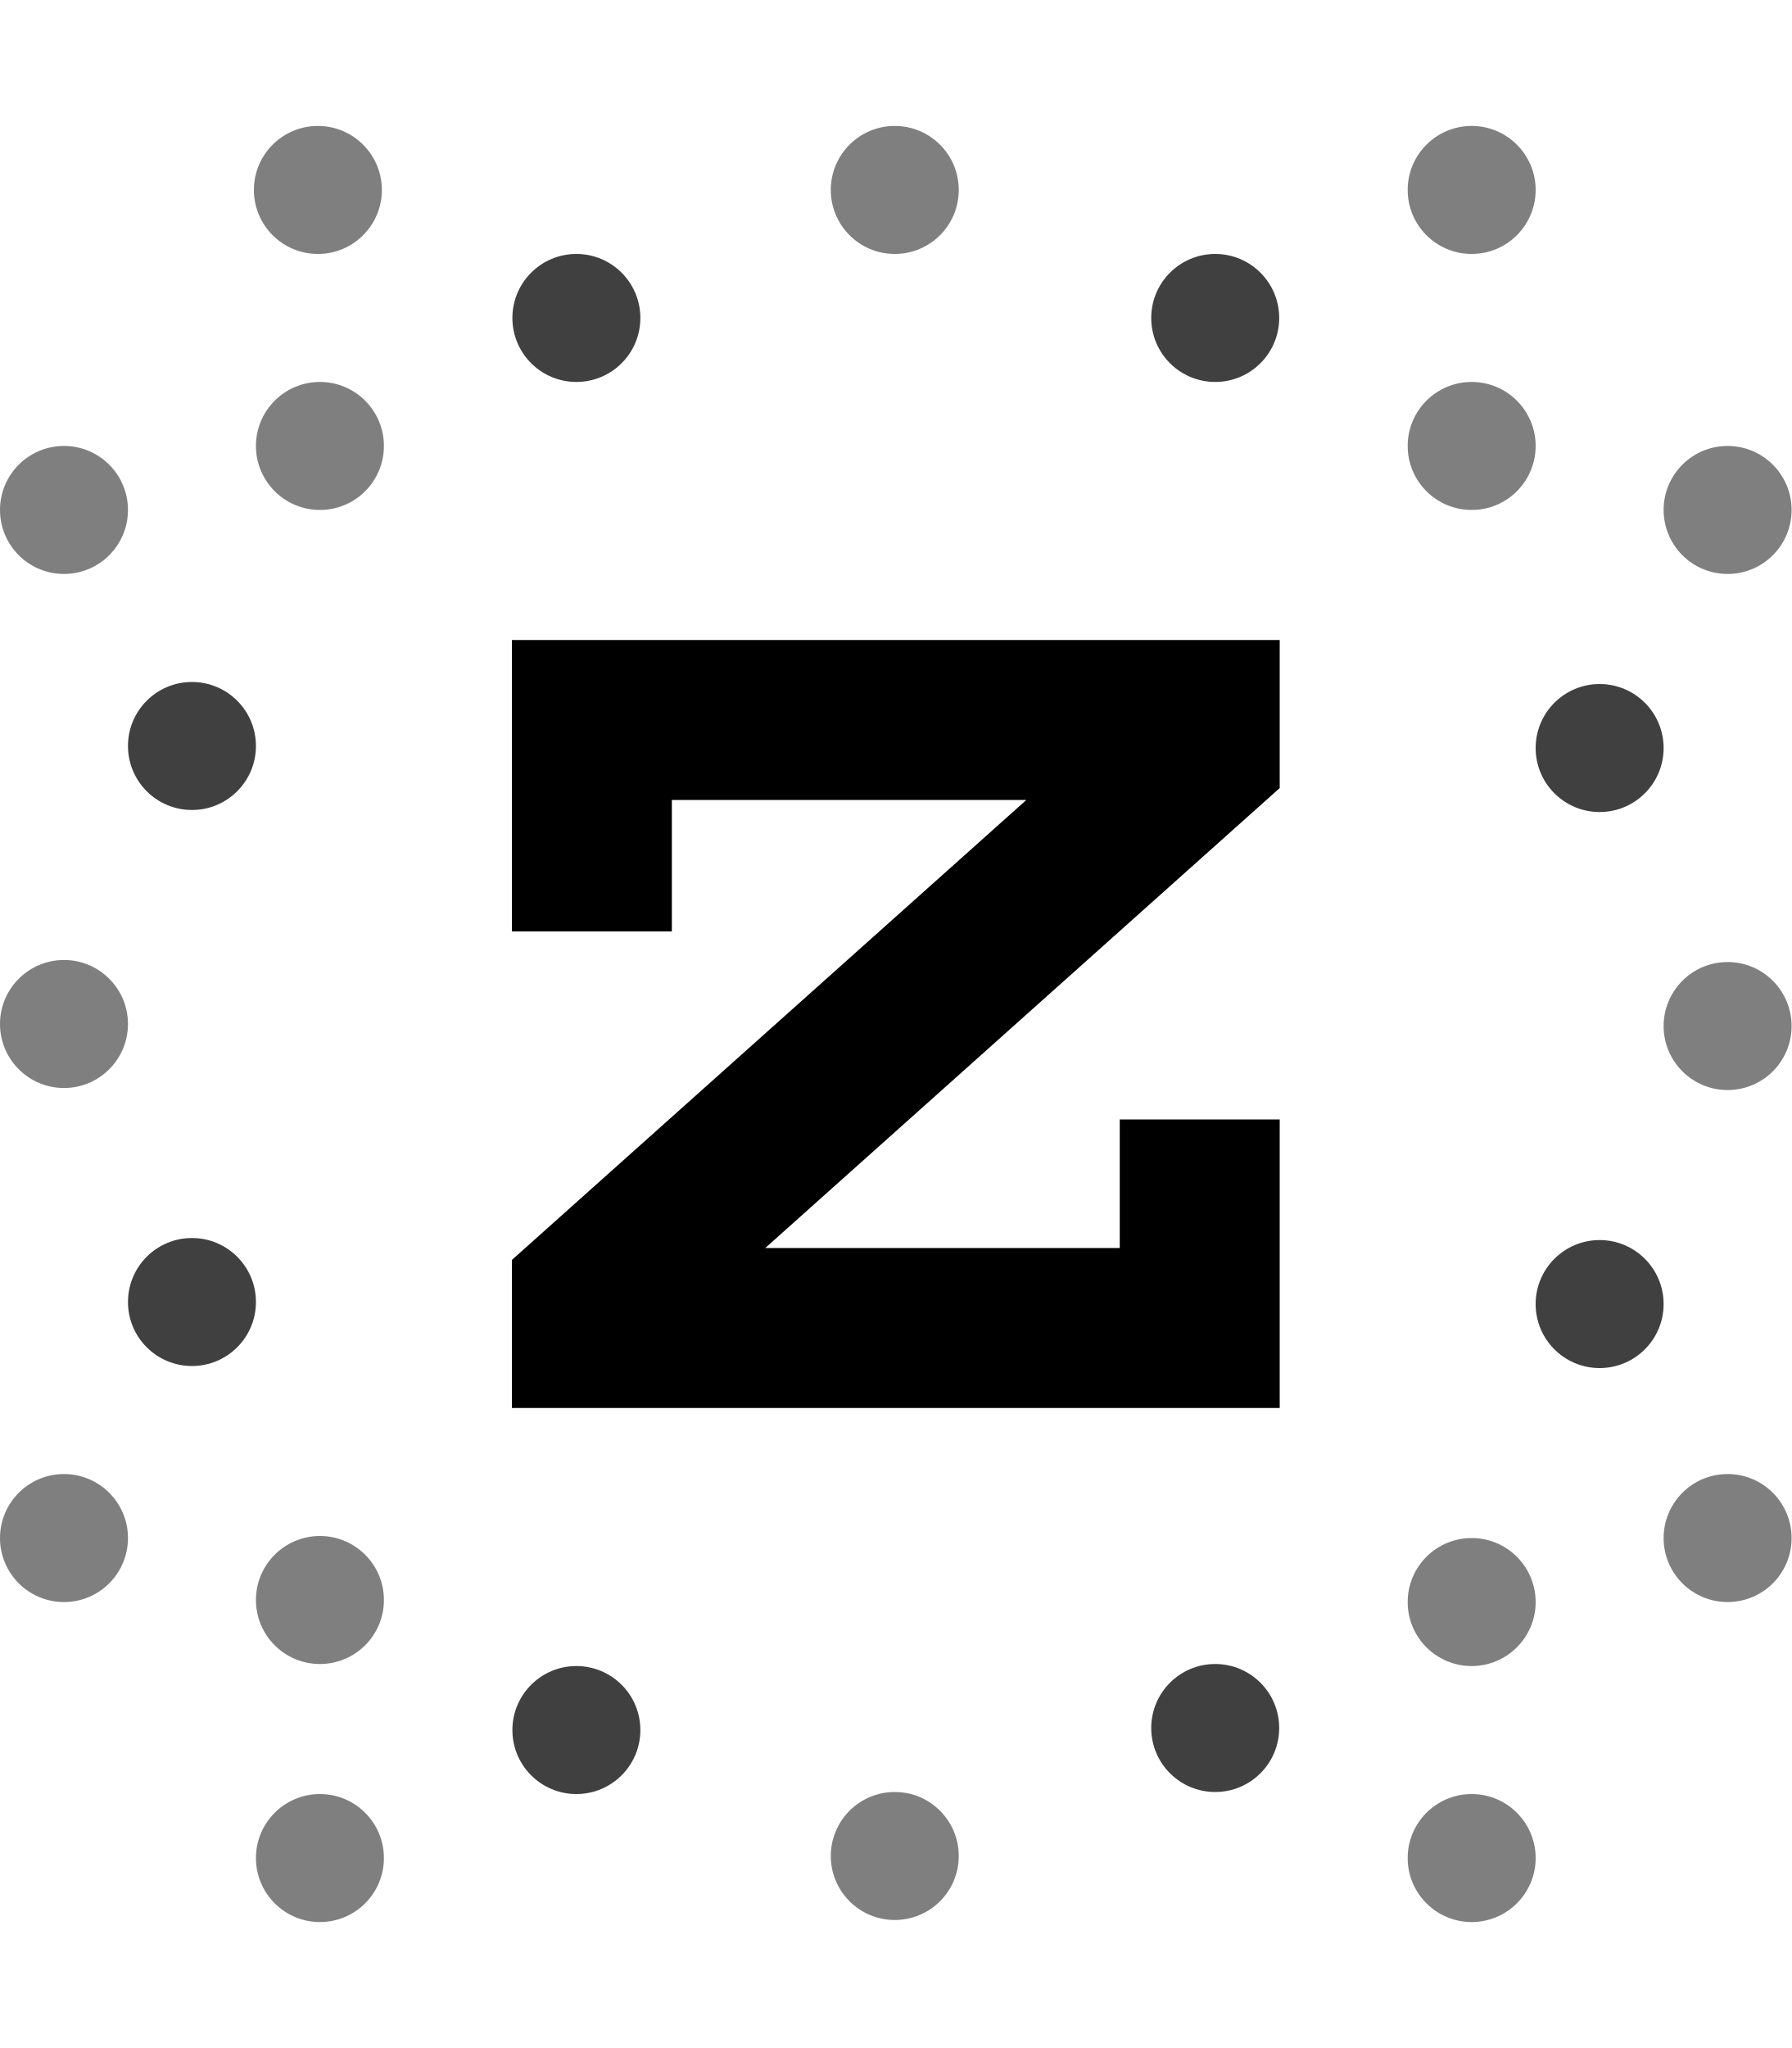
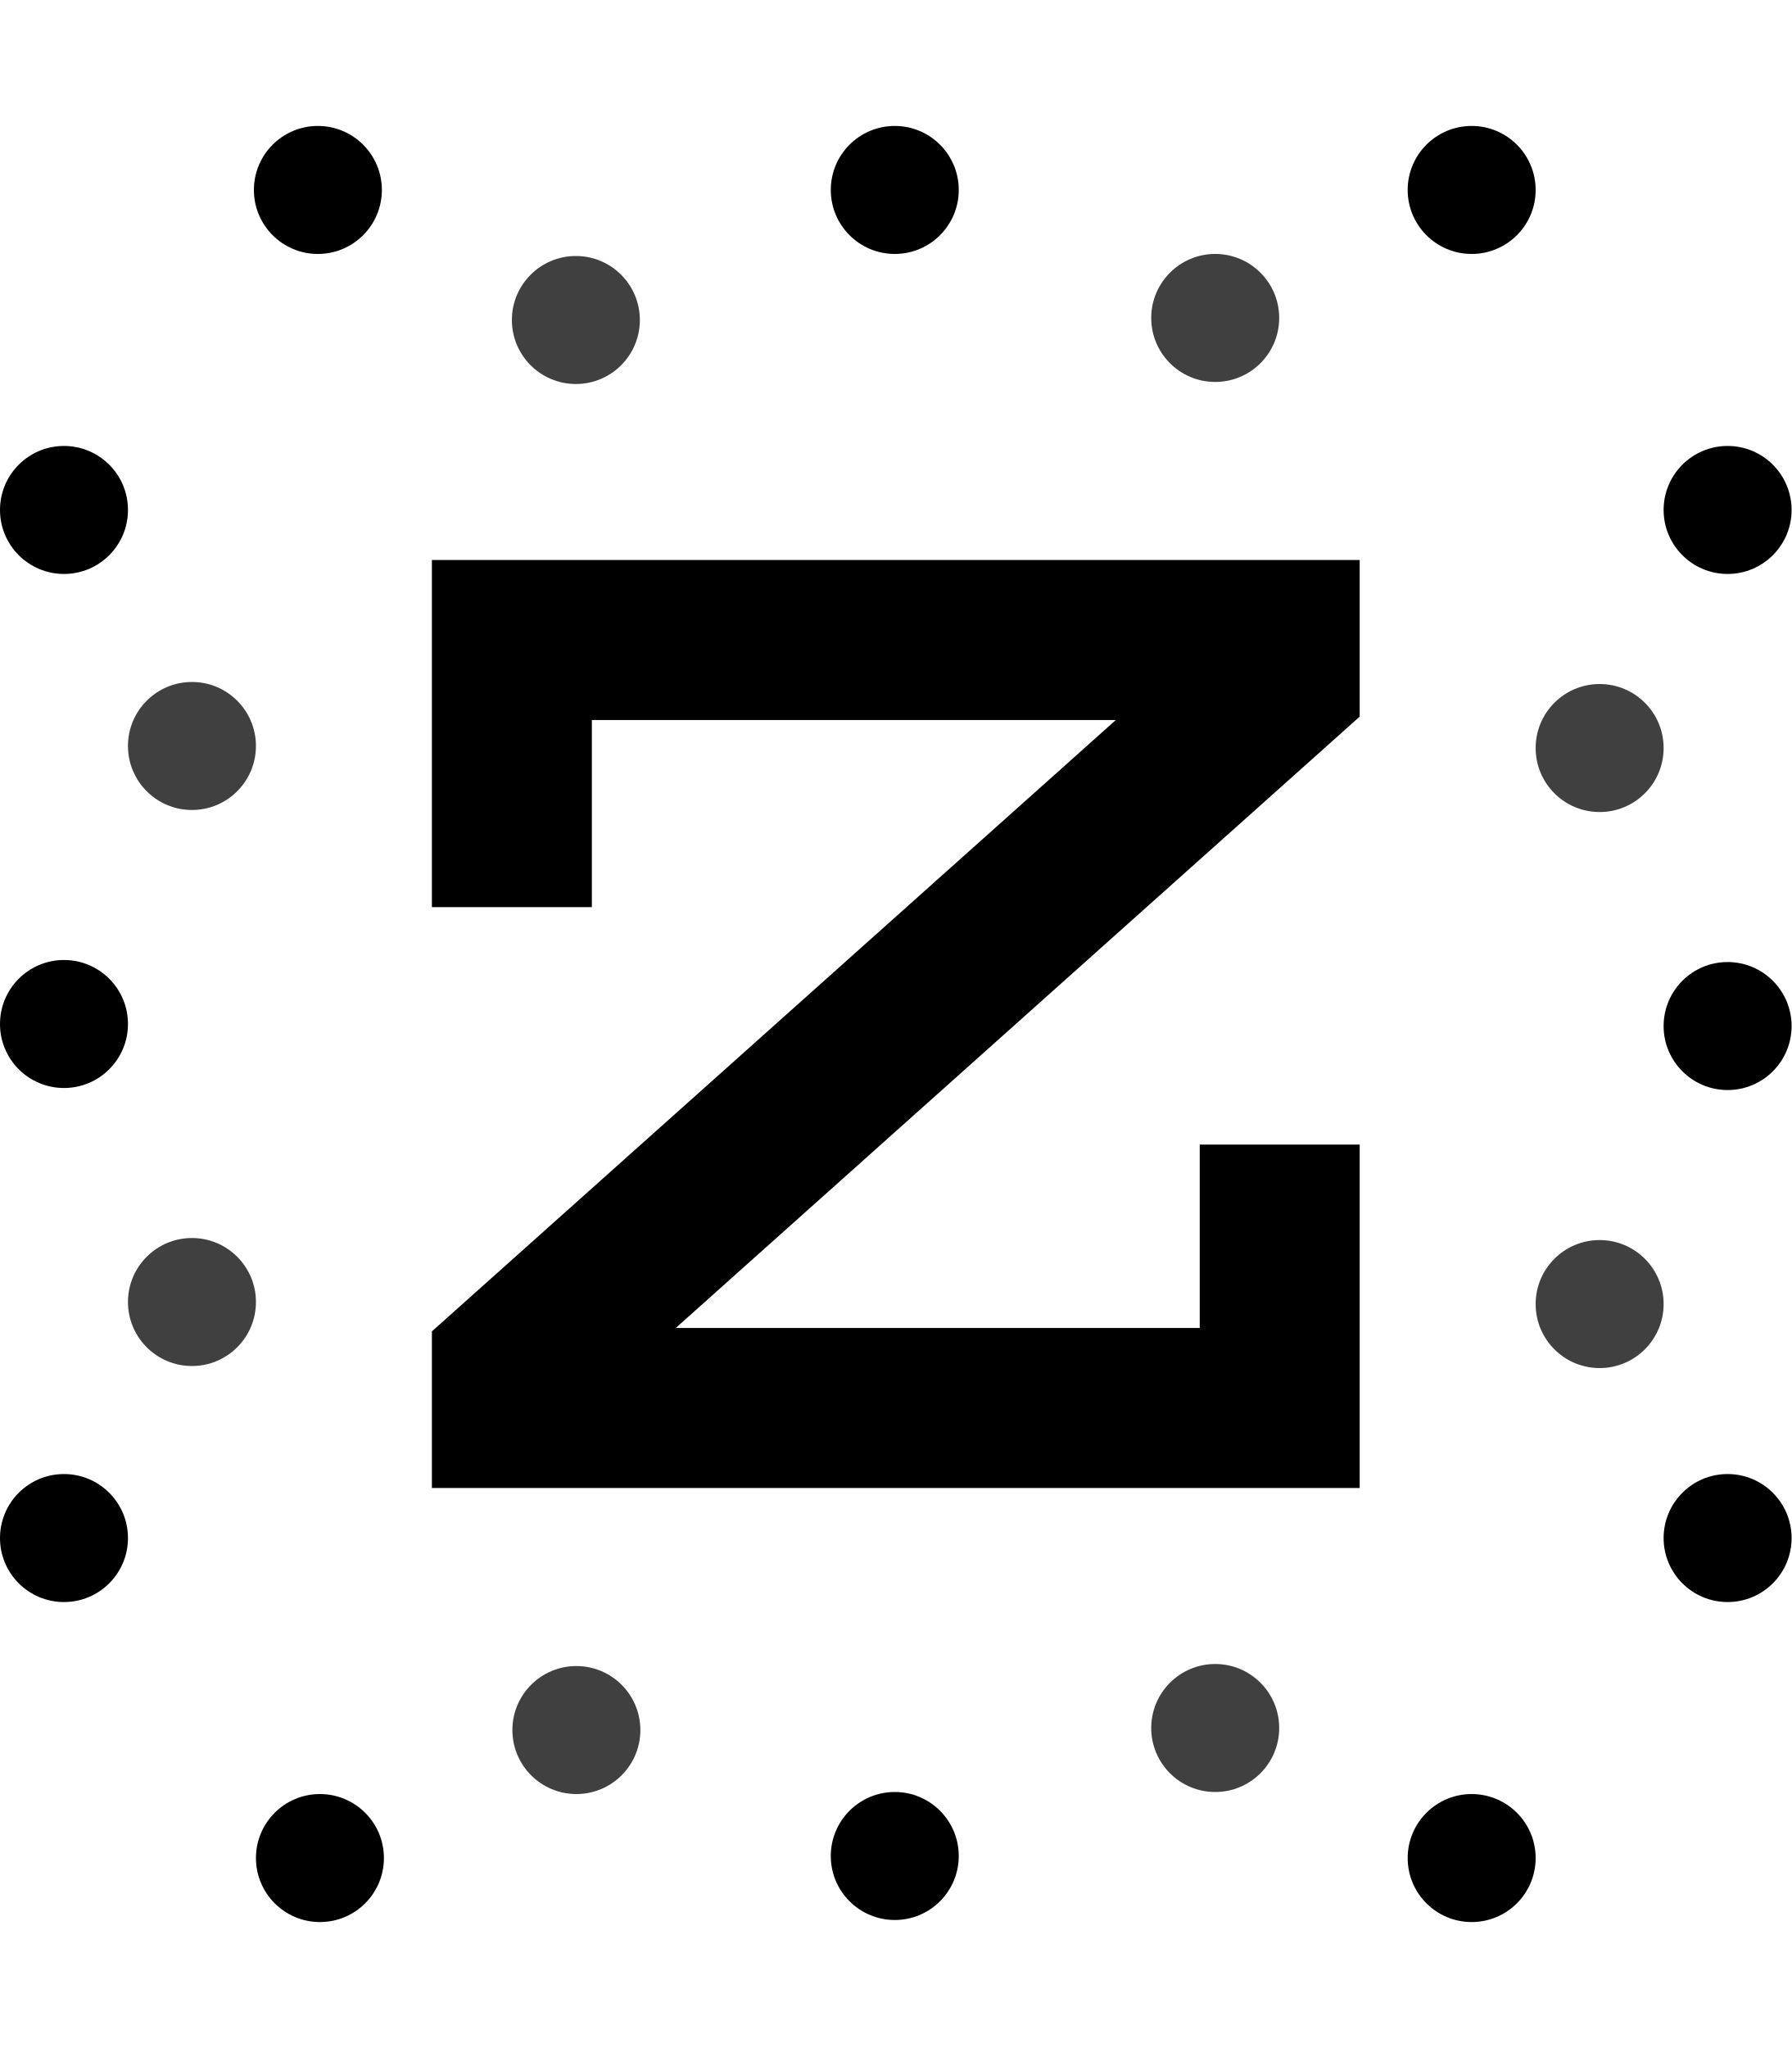
<svg xmlns="http://www.w3.org/2000/svg" width="14" height="16" viewBox="0 0 14 16" fill="none">
-   <path d="M9.375 8.746V10.375C7.306 10.375 6.694 10.375 4.625 10.375V10.123L9.375 5.877V5.625H4.625V7.277" stroke="black" stroke-width="1.25" />
-   <circle cx="0.5" cy="8" r="0.5" fill="black" fill-opacity="0.5" />
+   <path d="M10 8.942V11C7.386 11 6.614 11 4 11V10.681L10 5.319V5H4V7.087" stroke="black" stroke-width="1.25" />
+   <circle cx="0.5" cy="8" r="0.5" fill="black" />
  <circle cx="1.5" cy="5.828" r="0.5" fill="black" fill-opacity="0.75" />
  <circle cx="1.5" cy="10.172" r="0.5" fill="black" fill-opacity="0.75" />
-   <circle cx="13.5" cy="8.016" r="0.5" fill="black" fill-opacity="0.5" />
+   <circle cx="13.5" cy="8.016" r="0.5" fill="black" />
  <circle cx="12.5" cy="5.844" r="0.5" fill="black" fill-opacity="0.75" />
  <circle cx="12.5" cy="10.188" r="0.5" fill="black" fill-opacity="0.75" />
-   <circle cx="6.992" cy="1.484" r="0.5" fill="black" fill-opacity="0.5" />
-   <circle cx="4.504" cy="2.484" r="0.5" fill="black" fill-opacity="0.75" />
-   <circle cx="2.5" cy="3.484" r="0.5" fill="black" fill-opacity="0.5" />
-   <circle cx="2.5" cy="12.5" r="0.5" fill="black" fill-opacity="0.5" />
-   <circle cx="0.5" cy="12.016" r="0.5" fill="black" fill-opacity="0.5" />
-   <circle cx="0.5" cy="3.984" r="0.5" fill="black" fill-opacity="0.5" />
-   <circle cx="13.5" cy="12.016" r="0.5" fill="black" fill-opacity="0.5" />
-   <circle cx="13.5" cy="3.984" r="0.5" fill="black" fill-opacity="0.5" />
-   <circle cx="2.5" cy="14.516" r="0.5" fill="black" fill-opacity="0.5" />
-   <circle cx="2.484" cy="1.484" r="0.5" fill="black" fill-opacity="0.5" />
-   <circle cx="11.5" cy="14.516" r="0.5" fill="black" fill-opacity="0.5" />
-   <circle cx="11.5" cy="1.484" r="0.5" fill="black" fill-opacity="0.5" />
-   <circle cx="11.5" cy="3.484" r="0.5" fill="black" fill-opacity="0.5" />
-   <circle cx="11.5" cy="12.516" r="0.5" fill="black" fill-opacity="0.5" />
+   <circle cx="6.992" cy="1.484" r="0.5" fill="black" />
+   <circle cx="4.5" cy="2.5" r="0.5" fill="black" fill-opacity="0.75" />
+   <circle cx="0.5" cy="12.016" r="0.5" fill="black" />
+   <circle cx="0.5" cy="3.984" r="0.5" fill="black" />
+   <circle cx="13.5" cy="12.016" r="0.5" fill="black" />
+   <circle cx="13.5" cy="3.984" r="0.5" fill="black" />
+   <circle cx="2.5" cy="14.516" r="0.5" fill="black" />
+   <circle cx="2.484" cy="1.484" r="0.5" fill="black" />
+   <circle cx="11.5" cy="14.516" r="0.5" fill="black" />
+   <circle cx="11.5" cy="1.484" r="0.5" fill="black" />
  <circle cx="9.496" cy="2.484" r="0.5" fill="black" fill-opacity="0.75" />
-   <circle cx="6.992" cy="14.5" r="0.5" fill="black" fill-opacity="0.5" />
+   <circle cx="6.992" cy="14.5" r="0.5" fill="black" />
  <circle cx="4.504" cy="13.516" r="0.5" fill="black" fill-opacity="0.75" />
  <circle cx="9.496" cy="13.5" r="0.5" fill="black" fill-opacity="0.75" />
</svg>
